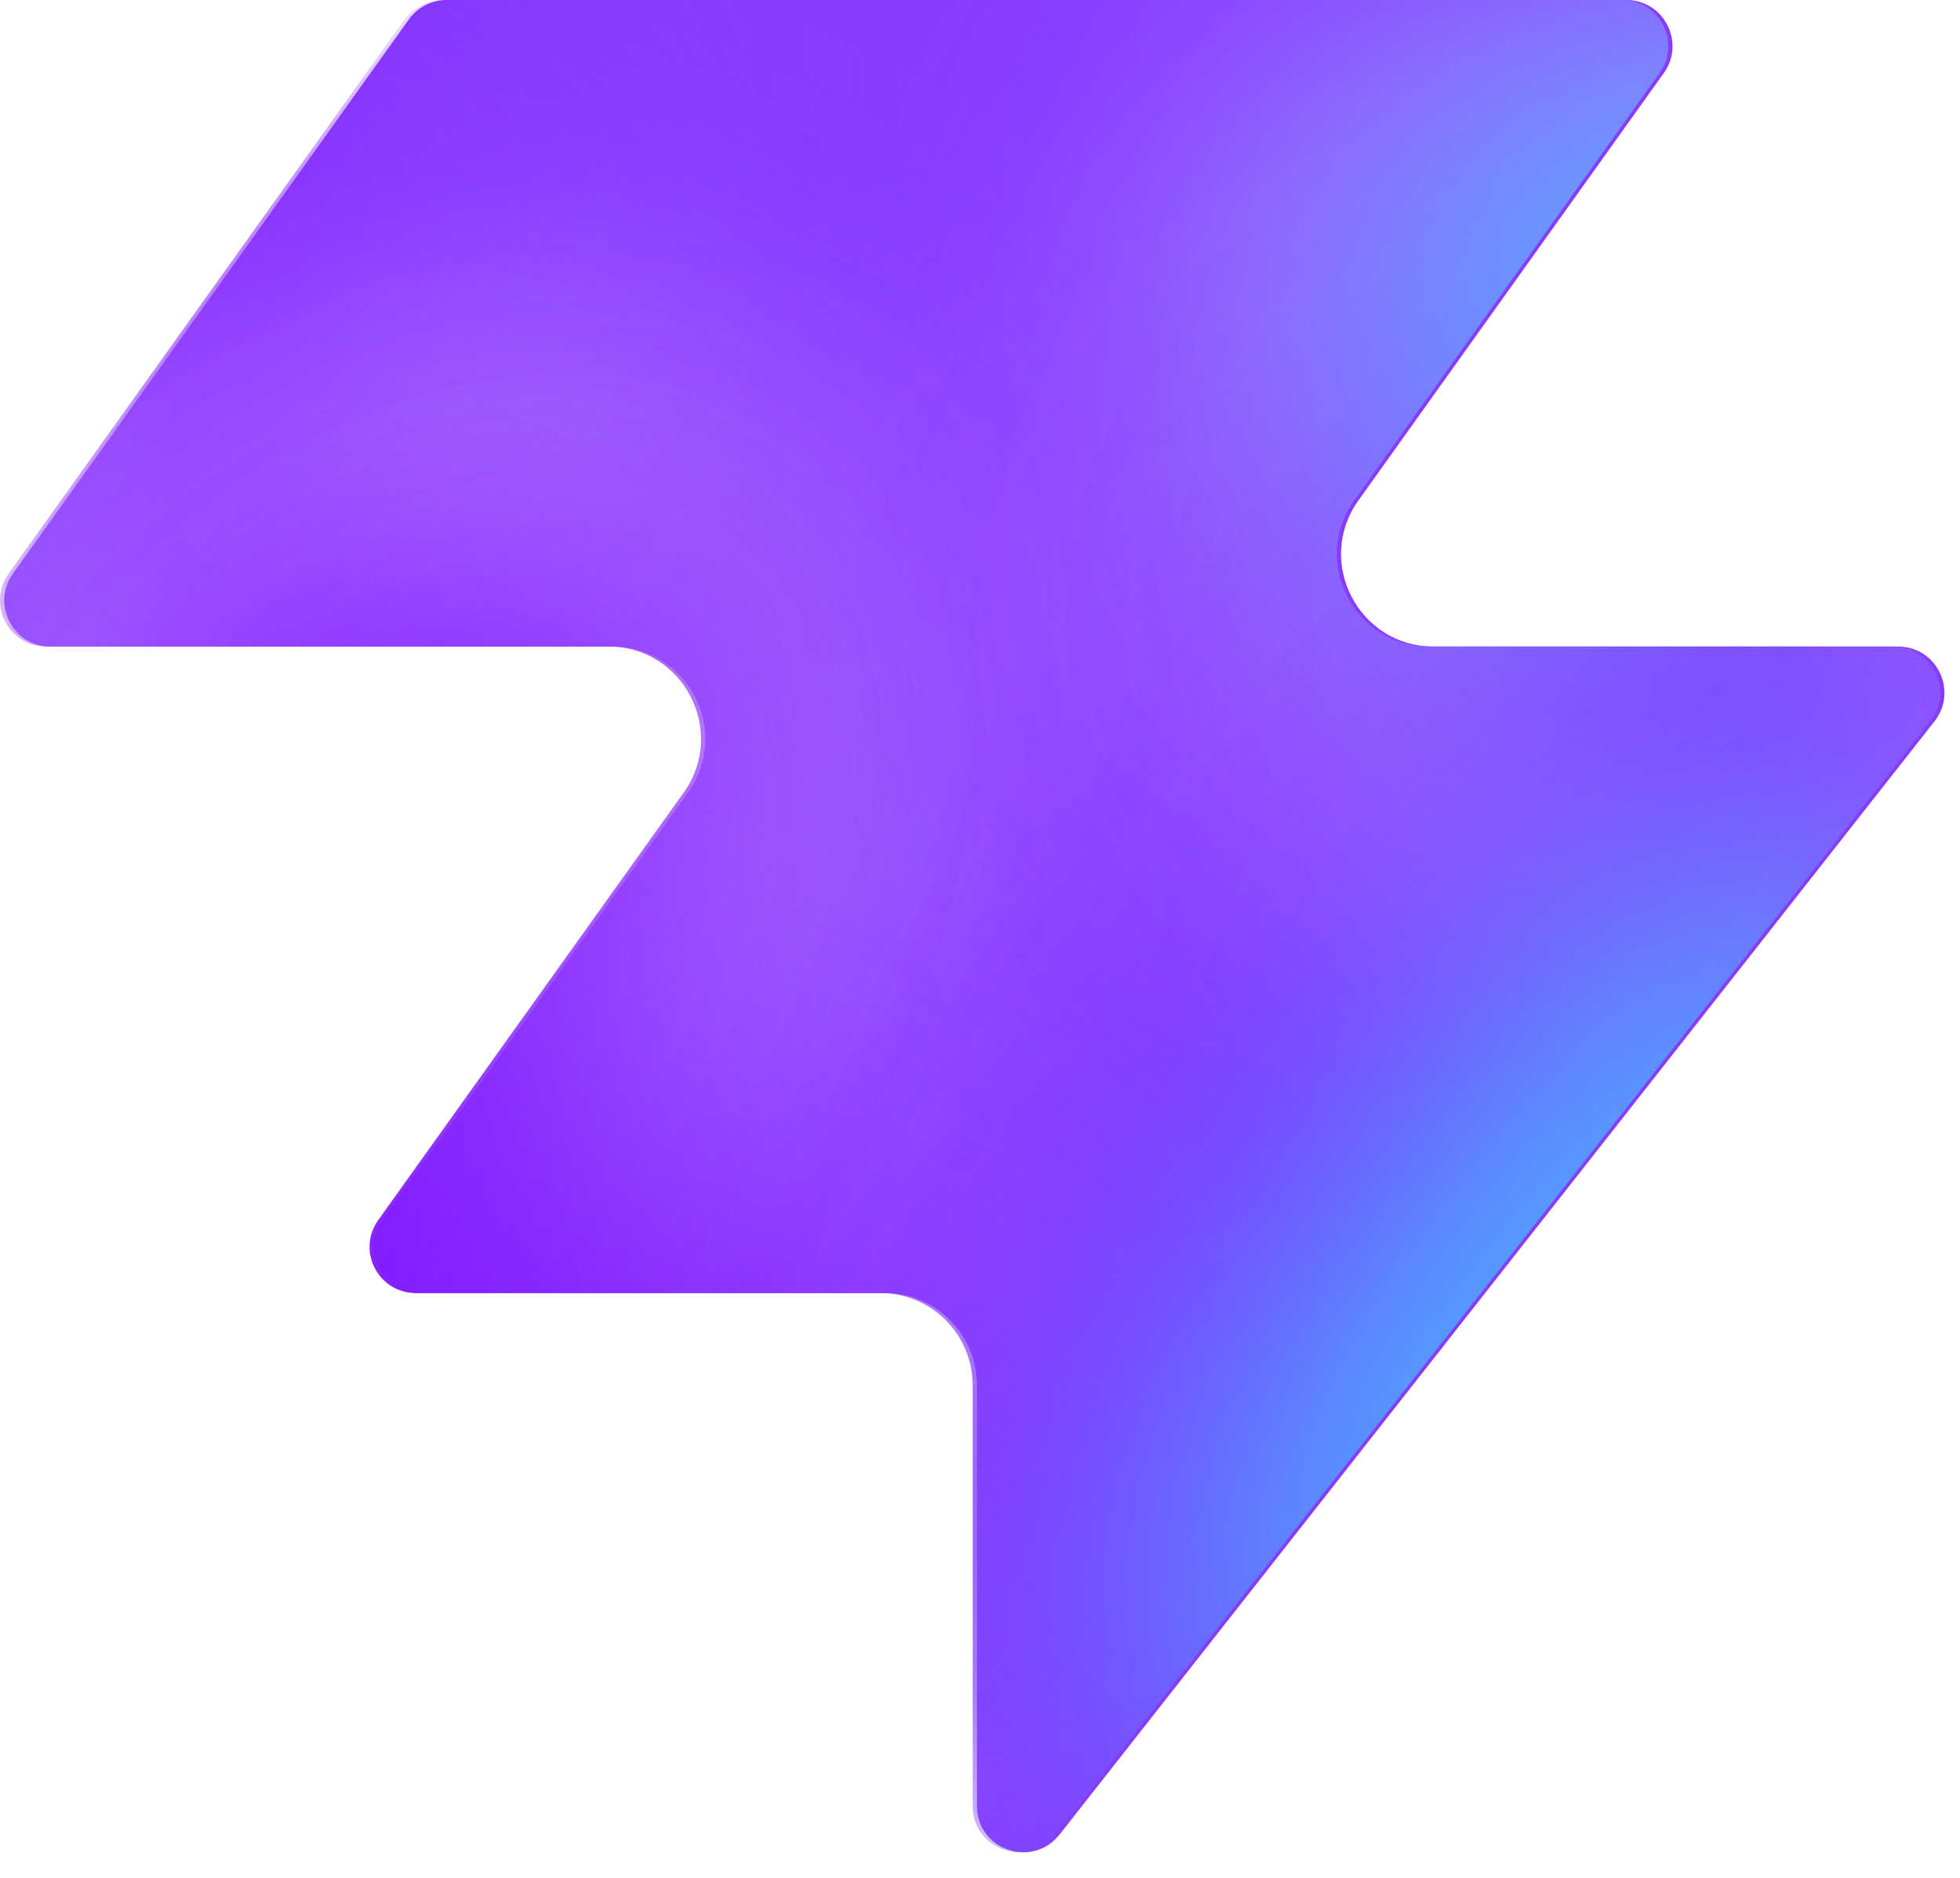
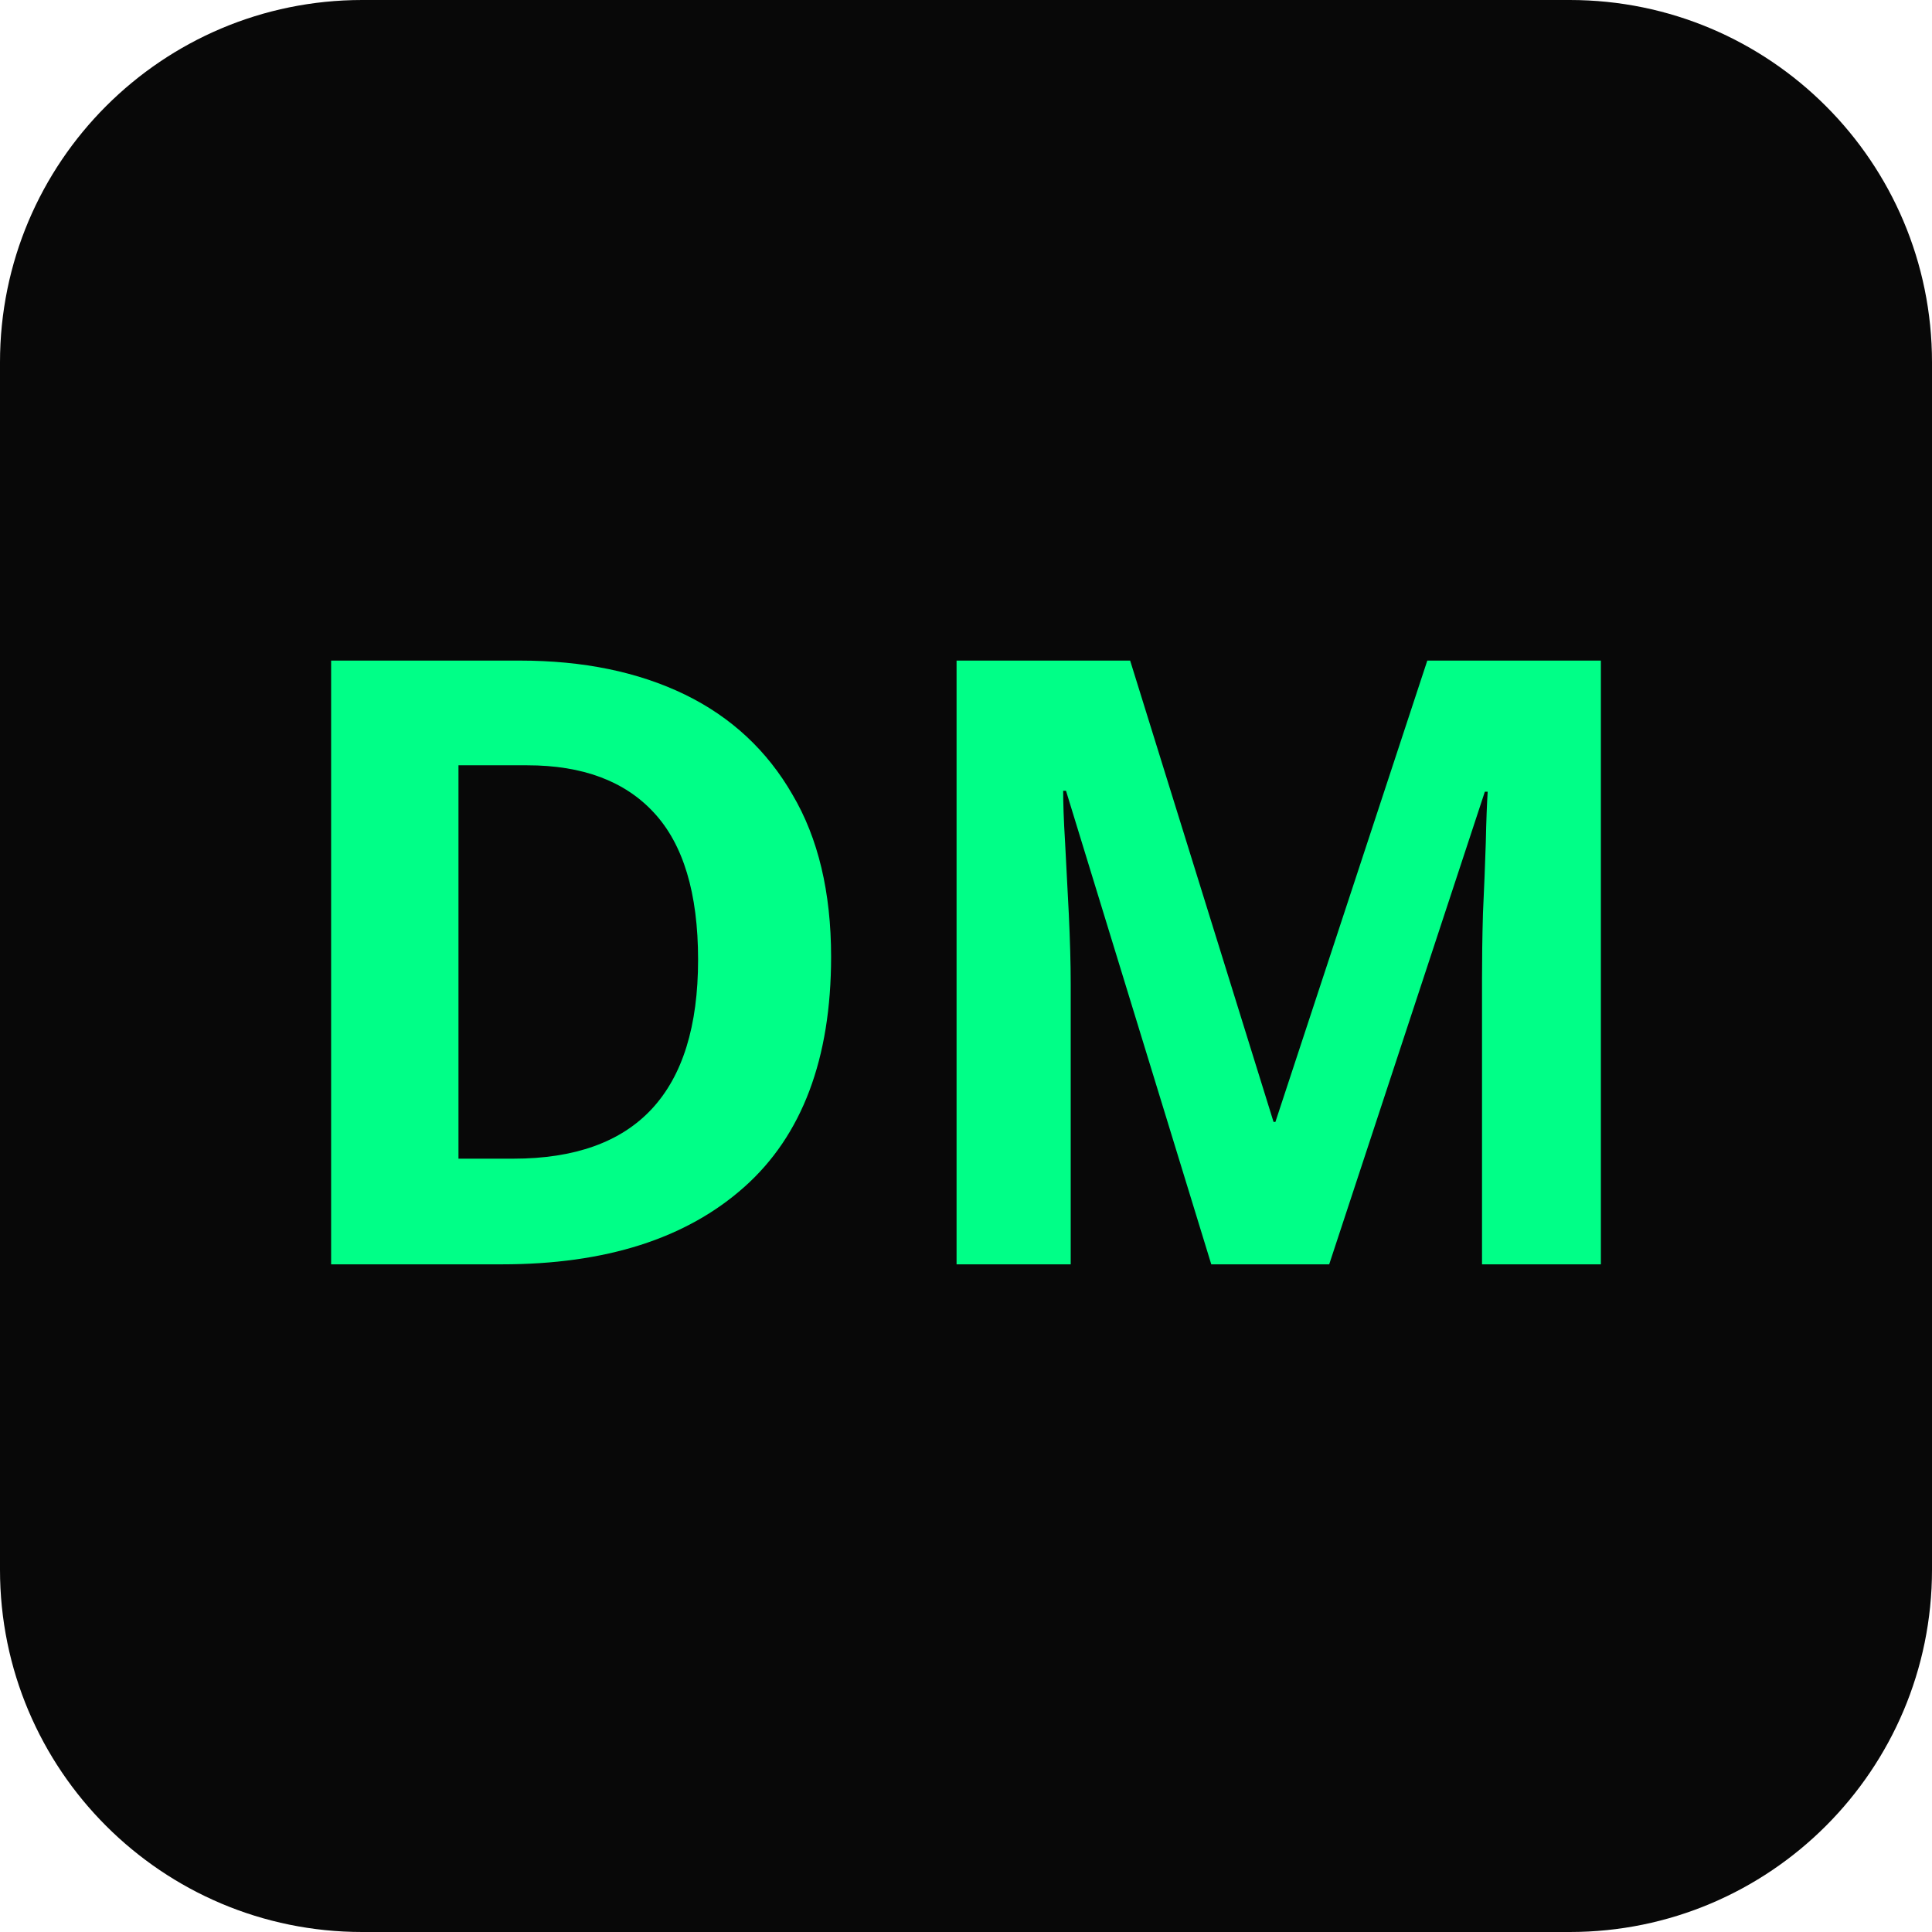
- <svg xmlns="http://www.w3.org/2000/svg" width="48" height="46" fill="none" viewBox="0 0 48 46">
-   <path fill="#863bff" d="M25.946 44.938c-.664.845-2.021.375-2.021-.698V33.937a2.26 2.26 0 0 0-2.262-2.262H10.287c-.92 0-1.456-1.04-.92-1.788l7.48-10.471c1.07-1.497 0-3.578-1.842-3.578H1.237c-.92 0-1.456-1.04-.92-1.788L10.013.474c.214-.297.556-.474.92-.474h28.894c.92 0 1.456 1.04.92 1.788l-7.48 10.471c-1.07 1.498 0 3.579 1.842 3.579h11.377c.943 0 1.473 1.088.89 1.83L25.947 44.94z" style="fill:#863bff;fill:color(display-p3 .525 .23 1);fill-opacity:1" />
-   <mask id="a" width="48" height="46" x="0" y="0" maskUnits="userSpaceOnUse" style="mask-type:alpha">
-     <path fill="#000" d="M25.842 44.938c-.664.844-2.021.375-2.021-.698V33.937a2.26 2.26 0 0 0-2.262-2.262H10.183c-.92 0-1.456-1.04-.92-1.788l7.48-10.471c1.07-1.498 0-3.579-1.842-3.579H1.133c-.92 0-1.456-1.04-.92-1.787L9.91.473c.214-.297.556-.474.92-.474h28.894c.92 0 1.456 1.04.92 1.788l-7.48 10.471c-1.07 1.498 0 3.578 1.842 3.578h11.377c.943 0 1.473 1.088.89 1.832L25.843 44.94z" style="fill:#000;fill-opacity:1" />
-   </mask>
-   <g mask="url(#a)">
-     <g filter="url(#b)">
-       <ellipse cx="5.508" cy="14.704" fill="#ede6ff" rx="5.508" ry="14.704" style="fill:#ede6ff;fill:color(display-p3 .927 .903 1);fill-opacity:1" transform="matrix(.00324 1 1 -.00324 -4.47 31.516)" />
-     </g>
-     <g filter="url(#c)">
-       <ellipse cx="10.399" cy="29.851" fill="#ede6ff" rx="10.399" ry="29.851" style="fill:#ede6ff;fill:color(display-p3 .927 .903 1);fill-opacity:1" transform="matrix(.00324 1 1 -.00324 -39.328 7.883)" />
-     </g>
-     <g filter="url(#d)">
-       <ellipse cx="5.508" cy="30.487" fill="#7e14ff" rx="5.508" ry="30.487" style="fill:#7e14ff;fill:color(display-p3 .492 .077 1);fill-opacity:1" transform="rotate(89.814 -25.913 -14.639)scale(1 -1)" />
-     </g>
-     <g filter="url(#e)">
-       <ellipse cx="5.508" cy="30.599" fill="#7e14ff" rx="5.508" ry="30.599" style="fill:#7e14ff;fill:color(display-p3 .492 .077 1);fill-opacity:1" transform="rotate(89.814 -32.644 -3.334)scale(1 -1)" />
-     </g>
-     <g filter="url(#f)">
-       <ellipse cx="5.508" cy="30.599" fill="#7e14ff" rx="5.508" ry="30.599" style="fill:#7e14ff;fill:color(display-p3 .492 .077 1);fill-opacity:1" transform="matrix(.00324 1 1 -.00324 -34.34 30.47)" />
-     </g>
-     <g filter="url(#g)">
-       <ellipse cx="14.072" cy="22.078" fill="#ede6ff" rx="14.072" ry="22.078" style="fill:#ede6ff;fill:color(display-p3 .927 .903 1);fill-opacity:1" transform="rotate(93.35 24.506 48.493)scale(-1 1)" />
-     </g>
-     <g filter="url(#h)">
-       <ellipse cx="3.47" cy="21.501" fill="#7e14ff" rx="3.47" ry="21.501" style="fill:#7e14ff;fill:color(display-p3 .492 .077 1);fill-opacity:1" transform="rotate(89.009 28.708 47.59)scale(-1 1)" />
-     </g>
-     <g filter="url(#i)">
-       <ellipse cx="3.47" cy="21.501" fill="#7e14ff" rx="3.47" ry="21.501" style="fill:#7e14ff;fill:color(display-p3 .492 .077 1);fill-opacity:1" transform="rotate(89.009 28.708 47.59)scale(-1 1)" />
-     </g>
-     <g filter="url(#j)">
-       <ellipse cx=".387" cy="8.972" fill="#7e14ff" rx="4.407" ry="29.108" style="fill:#7e14ff;fill:color(display-p3 .492 .077 1);fill-opacity:1" transform="rotate(39.51 .387 8.972)" />
-     </g>
-     <g filter="url(#k)">
-       <ellipse cx="47.523" cy="-6.092" fill="#7e14ff" rx="4.407" ry="29.108" style="fill:#7e14ff;fill:color(display-p3 .492 .077 1);fill-opacity:1" transform="rotate(37.892 47.523 -6.092)" />
-     </g>
-     <g filter="url(#l)">
-       <ellipse cx="41.412" cy="6.333" fill="#47bfff" rx="5.971" ry="9.665" style="fill:#47bfff;fill:color(display-p3 .28 .748 1);fill-opacity:1" transform="rotate(37.892 41.412 6.333)" />
-     </g>
-     <g filter="url(#m)">
-       <ellipse cx="-1.879" cy="38.332" fill="#7e14ff" rx="4.407" ry="29.108" style="fill:#7e14ff;fill:color(display-p3 .492 .077 1);fill-opacity:1" transform="rotate(37.892 -1.88 38.332)" />
-     </g>
-     <g filter="url(#n)">
-       <ellipse cx="-1.879" cy="38.332" fill="#7e14ff" rx="4.407" ry="29.108" style="fill:#7e14ff;fill:color(display-p3 .492 .077 1);fill-opacity:1" transform="rotate(37.892 -1.88 38.332)" />
-     </g>
-     <g filter="url(#o)">
-       <ellipse cx="35.651" cy="29.907" fill="#7e14ff" rx="4.407" ry="29.108" style="fill:#7e14ff;fill:color(display-p3 .492 .077 1);fill-opacity:1" transform="rotate(37.892 35.651 29.907)" />
-     </g>
-     <g filter="url(#p)">
-       <ellipse cx="38.418" cy="32.4" fill="#47bfff" rx="5.971" ry="15.297" style="fill:#47bfff;fill:color(display-p3 .28 .748 1);fill-opacity:1" transform="rotate(37.892 38.418 32.4)" />
-     </g>
-   </g>
-   <defs>
-     <filter id="b" width="60.045" height="41.654" x="-19.77" y="16.149" color-interpolation-filters="sRGB" filterUnits="userSpaceOnUse">
-       <feFlood flood-opacity="0" result="BackgroundImageFix" />
-       <feBlend in="SourceGraphic" in2="BackgroundImageFix" result="shape" />
-       <feGaussianBlur result="effect1_foregroundBlur_2002_17158" stdDeviation="7.659" />
-     </filter>
-     <filter id="c" width="90.34" height="51.437" x="-54.613" y="-7.533" color-interpolation-filters="sRGB" filterUnits="userSpaceOnUse">
-       <feFlood flood-opacity="0" result="BackgroundImageFix" />
-       <feBlend in="SourceGraphic" in2="BackgroundImageFix" result="shape" />
-       <feGaussianBlur result="effect1_foregroundBlur_2002_17158" stdDeviation="7.659" />
-     </filter>
-     <filter id="d" width="79.355" height="29.4" x="-49.64" y="2.03" color-interpolation-filters="sRGB" filterUnits="userSpaceOnUse">
-       <feFlood flood-opacity="0" result="BackgroundImageFix" />
-       <feBlend in="SourceGraphic" in2="BackgroundImageFix" result="shape" />
-       <feGaussianBlur result="effect1_foregroundBlur_2002_17158" stdDeviation="4.596" />
-     </filter>
-     <filter id="e" width="79.579" height="29.4" x="-45.045" y="20.029" color-interpolation-filters="sRGB" filterUnits="userSpaceOnUse">
-       <feFlood flood-opacity="0" result="BackgroundImageFix" />
-       <feBlend in="SourceGraphic" in2="BackgroundImageFix" result="shape" />
-       <feGaussianBlur result="effect1_foregroundBlur_2002_17158" stdDeviation="4.596" />
-     </filter>
-     <filter id="f" width="79.579" height="29.4" x="-43.513" y="21.178" color-interpolation-filters="sRGB" filterUnits="userSpaceOnUse">
-       <feFlood flood-opacity="0" result="BackgroundImageFix" />
-       <feBlend in="SourceGraphic" in2="BackgroundImageFix" result="shape" />
-       <feGaussianBlur result="effect1_foregroundBlur_2002_17158" stdDeviation="4.596" />
-     </filter>
-     <filter id="g" width="74.749" height="58.852" x="15.756" y="-17.901" color-interpolation-filters="sRGB" filterUnits="userSpaceOnUse">
-       <feFlood flood-opacity="0" result="BackgroundImageFix" />
-       <feBlend in="SourceGraphic" in2="BackgroundImageFix" result="shape" />
-       <feGaussianBlur result="effect1_foregroundBlur_2002_17158" stdDeviation="7.659" />
-     </filter>
-     <filter id="h" width="61.377" height="25.362" x="23.548" y="2.284" color-interpolation-filters="sRGB" filterUnits="userSpaceOnUse">
-       <feFlood flood-opacity="0" result="BackgroundImageFix" />
-       <feBlend in="SourceGraphic" in2="BackgroundImageFix" result="shape" />
-       <feGaussianBlur result="effect1_foregroundBlur_2002_17158" stdDeviation="4.596" />
-     </filter>
-     <filter id="i" width="61.377" height="25.362" x="23.548" y="2.284" color-interpolation-filters="sRGB" filterUnits="userSpaceOnUse">
-       <feFlood flood-opacity="0" result="BackgroundImageFix" />
-       <feBlend in="SourceGraphic" in2="BackgroundImageFix" result="shape" />
-       <feGaussianBlur result="effect1_foregroundBlur_2002_17158" stdDeviation="4.596" />
-     </filter>
-     <filter id="j" width="56.045" height="63.649" x="-27.636" y="-22.853" color-interpolation-filters="sRGB" filterUnits="userSpaceOnUse">
-       <feFlood flood-opacity="0" result="BackgroundImageFix" />
-       <feBlend in="SourceGraphic" in2="BackgroundImageFix" result="shape" />
-       <feGaussianBlur result="effect1_foregroundBlur_2002_17158" stdDeviation="4.596" />
-     </filter>
-     <filter id="k" width="54.814" height="64.646" x="20.116" y="-38.415" color-interpolation-filters="sRGB" filterUnits="userSpaceOnUse">
-       <feFlood flood-opacity="0" result="BackgroundImageFix" />
-       <feBlend in="SourceGraphic" in2="BackgroundImageFix" result="shape" />
-       <feGaussianBlur result="effect1_foregroundBlur_2002_17158" stdDeviation="4.596" />
-     </filter>
-     <filter id="l" width="33.541" height="35.313" x="24.641" y="-11.323" color-interpolation-filters="sRGB" filterUnits="userSpaceOnUse">
-       <feFlood flood-opacity="0" result="BackgroundImageFix" />
-       <feBlend in="SourceGraphic" in2="BackgroundImageFix" result="shape" />
-       <feGaussianBlur result="effect1_foregroundBlur_2002_17158" stdDeviation="4.596" />
-     </filter>
-     <filter id="m" width="54.814" height="64.646" x="-29.286" y="6.009" color-interpolation-filters="sRGB" filterUnits="userSpaceOnUse">
-       <feFlood flood-opacity="0" result="BackgroundImageFix" />
-       <feBlend in="SourceGraphic" in2="BackgroundImageFix" result="shape" />
-       <feGaussianBlur result="effect1_foregroundBlur_2002_17158" stdDeviation="4.596" />
-     </filter>
-     <filter id="n" width="54.814" height="64.646" x="-29.286" y="6.009" color-interpolation-filters="sRGB" filterUnits="userSpaceOnUse">
-       <feFlood flood-opacity="0" result="BackgroundImageFix" />
-       <feBlend in="SourceGraphic" in2="BackgroundImageFix" result="shape" />
-       <feGaussianBlur result="effect1_foregroundBlur_2002_17158" stdDeviation="4.596" />
-     </filter>
-     <filter id="o" width="54.814" height="64.646" x="8.244" y="-2.416" color-interpolation-filters="sRGB" filterUnits="userSpaceOnUse">
-       <feFlood flood-opacity="0" result="BackgroundImageFix" />
-       <feBlend in="SourceGraphic" in2="BackgroundImageFix" result="shape" />
-       <feGaussianBlur result="effect1_foregroundBlur_2002_17158" stdDeviation="4.596" />
-     </filter>
-     <filter id="p" width="39.409" height="43.623" x="18.713" y="10.588" color-interpolation-filters="sRGB" filterUnits="userSpaceOnUse">
-       <feFlood flood-opacity="0" result="BackgroundImageFix" />
-       <feBlend in="SourceGraphic" in2="BackgroundImageFix" result="shape" />
-       <feGaussianBlur result="effect1_foregroundBlur_2002_17158" stdDeviation="4.596" />
-     </filter>
-   </defs>
+ <svg xmlns="http://www.w3.org/2000/svg" width="32" height="32" viewBox="0 0 32 32">
+   <rect width="32" height="32" rx="6" fill="#080808" />
+   <text x="50%" y="50%" dominant-baseline="middle" text-anchor="middle" font-family="sans-serif" font-weight="bold" font-size="14" fill="#00FF87">DM</text>
</svg>
